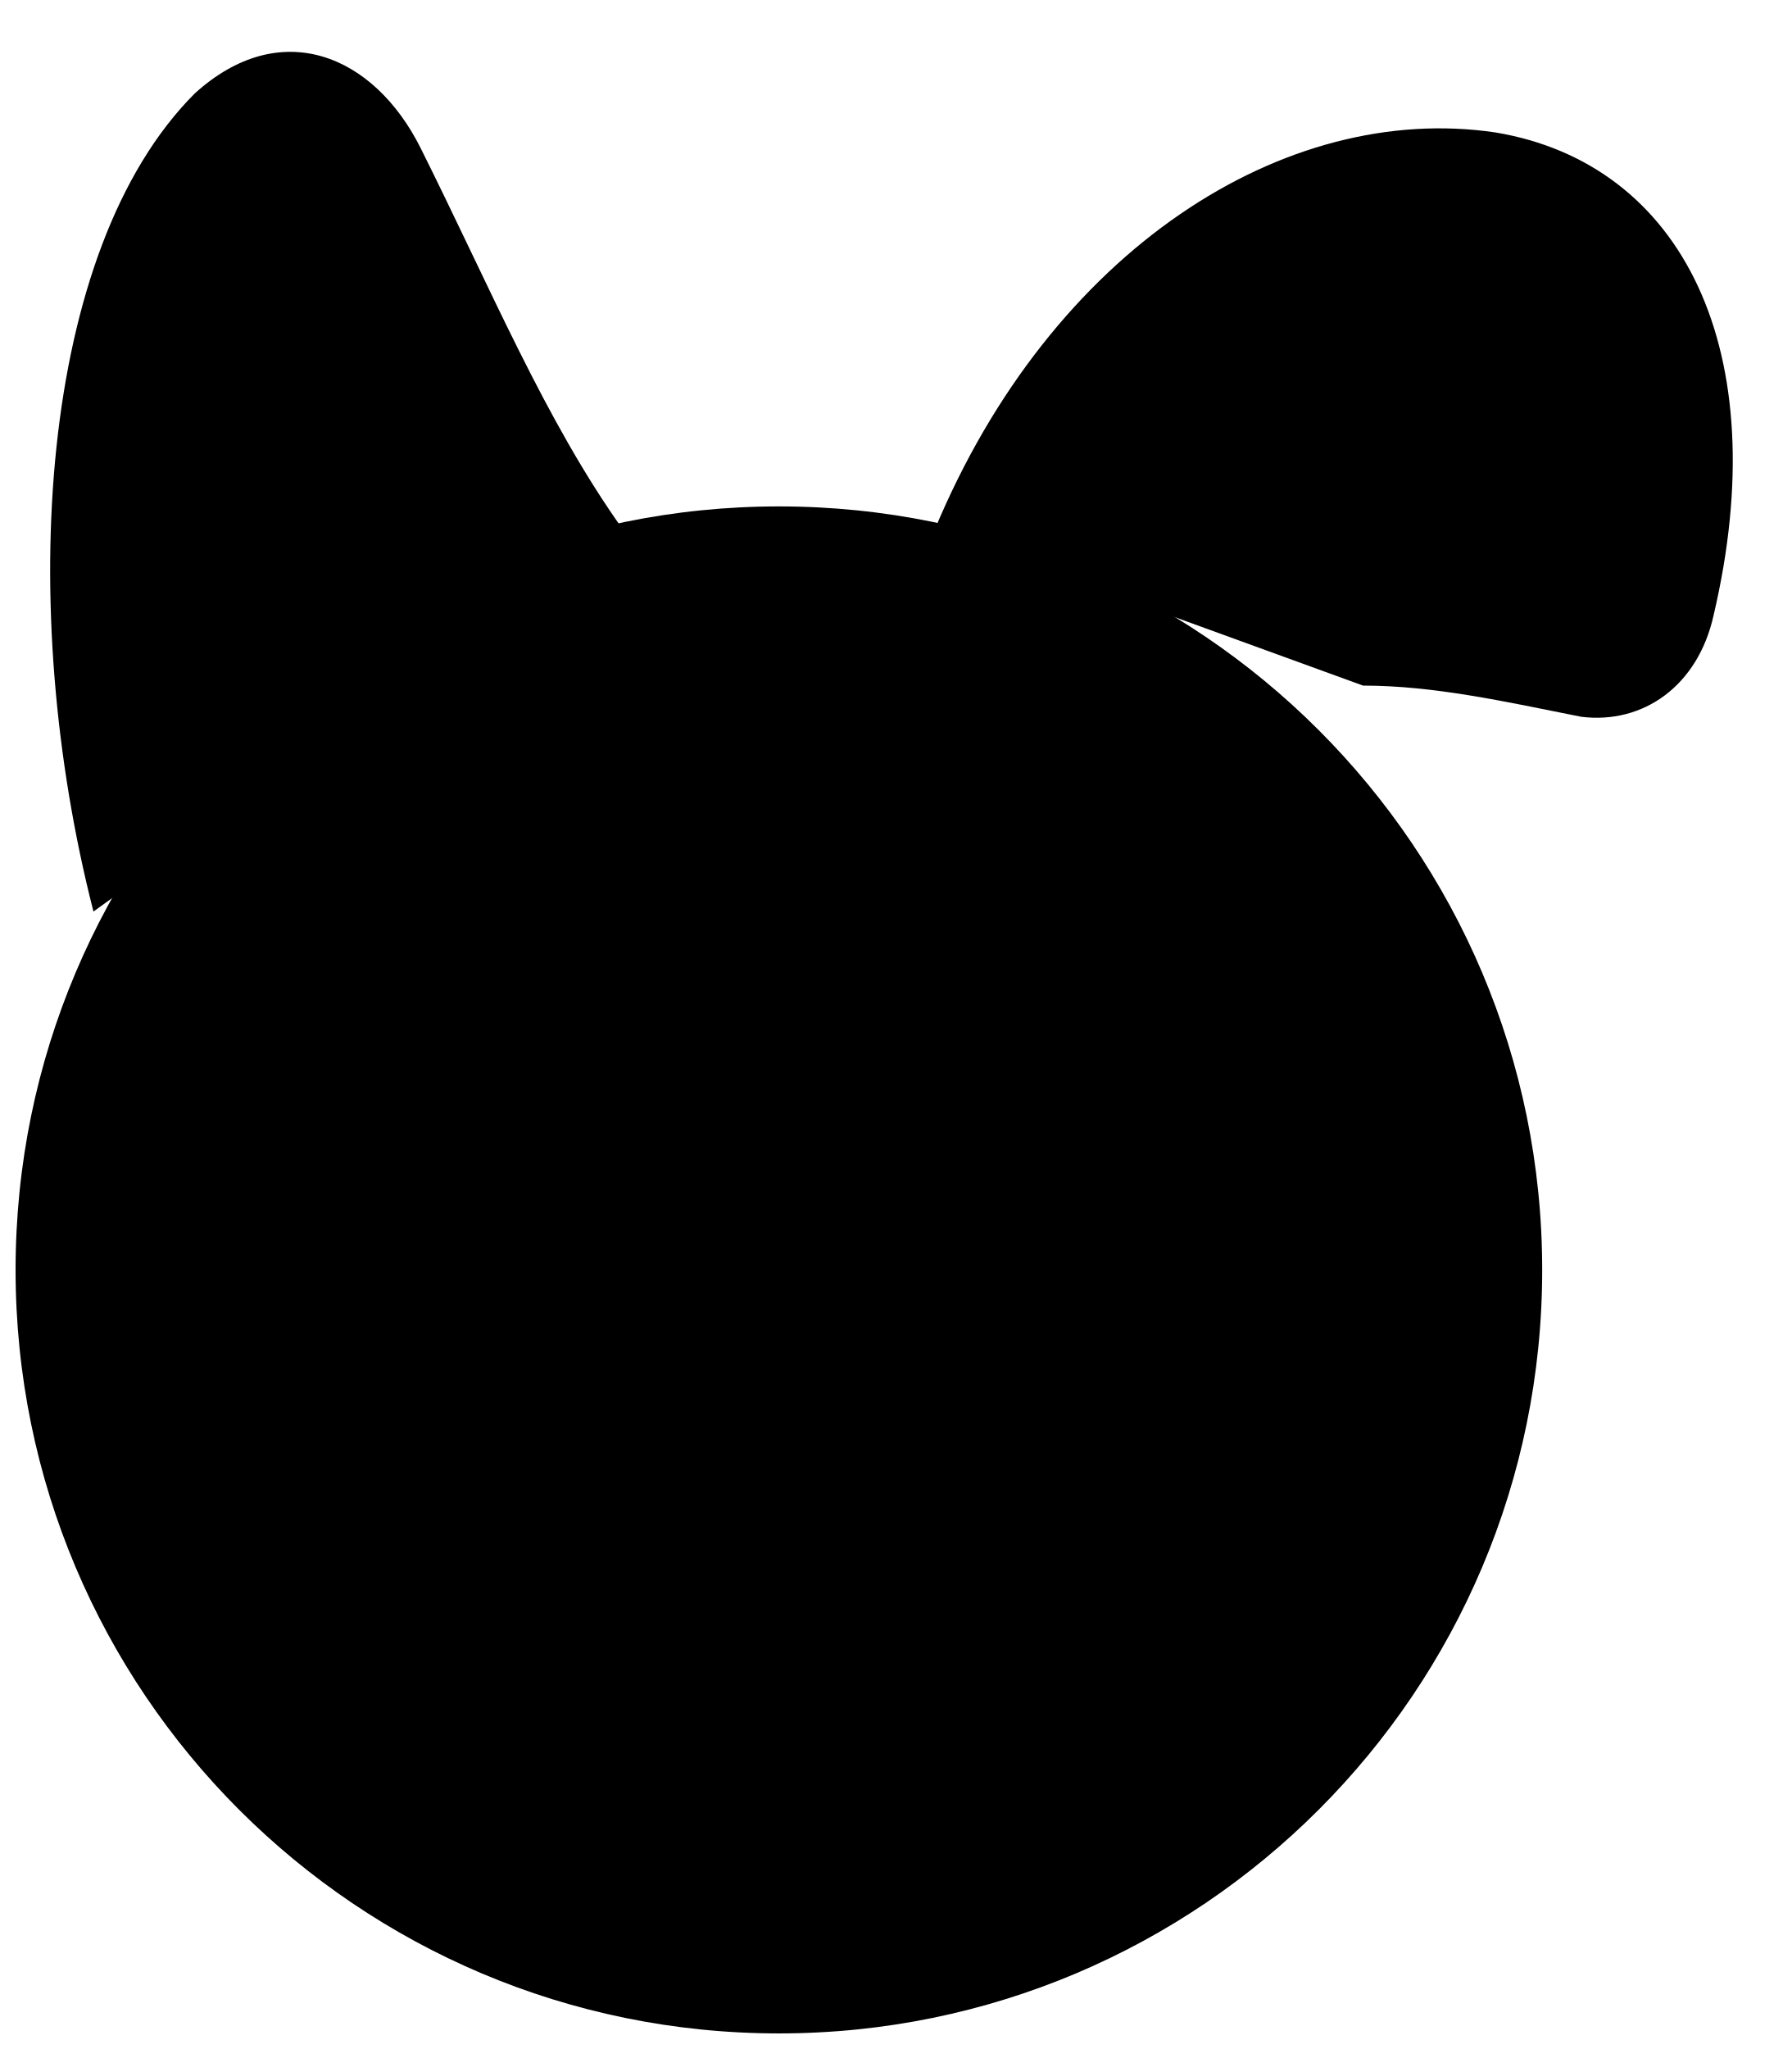
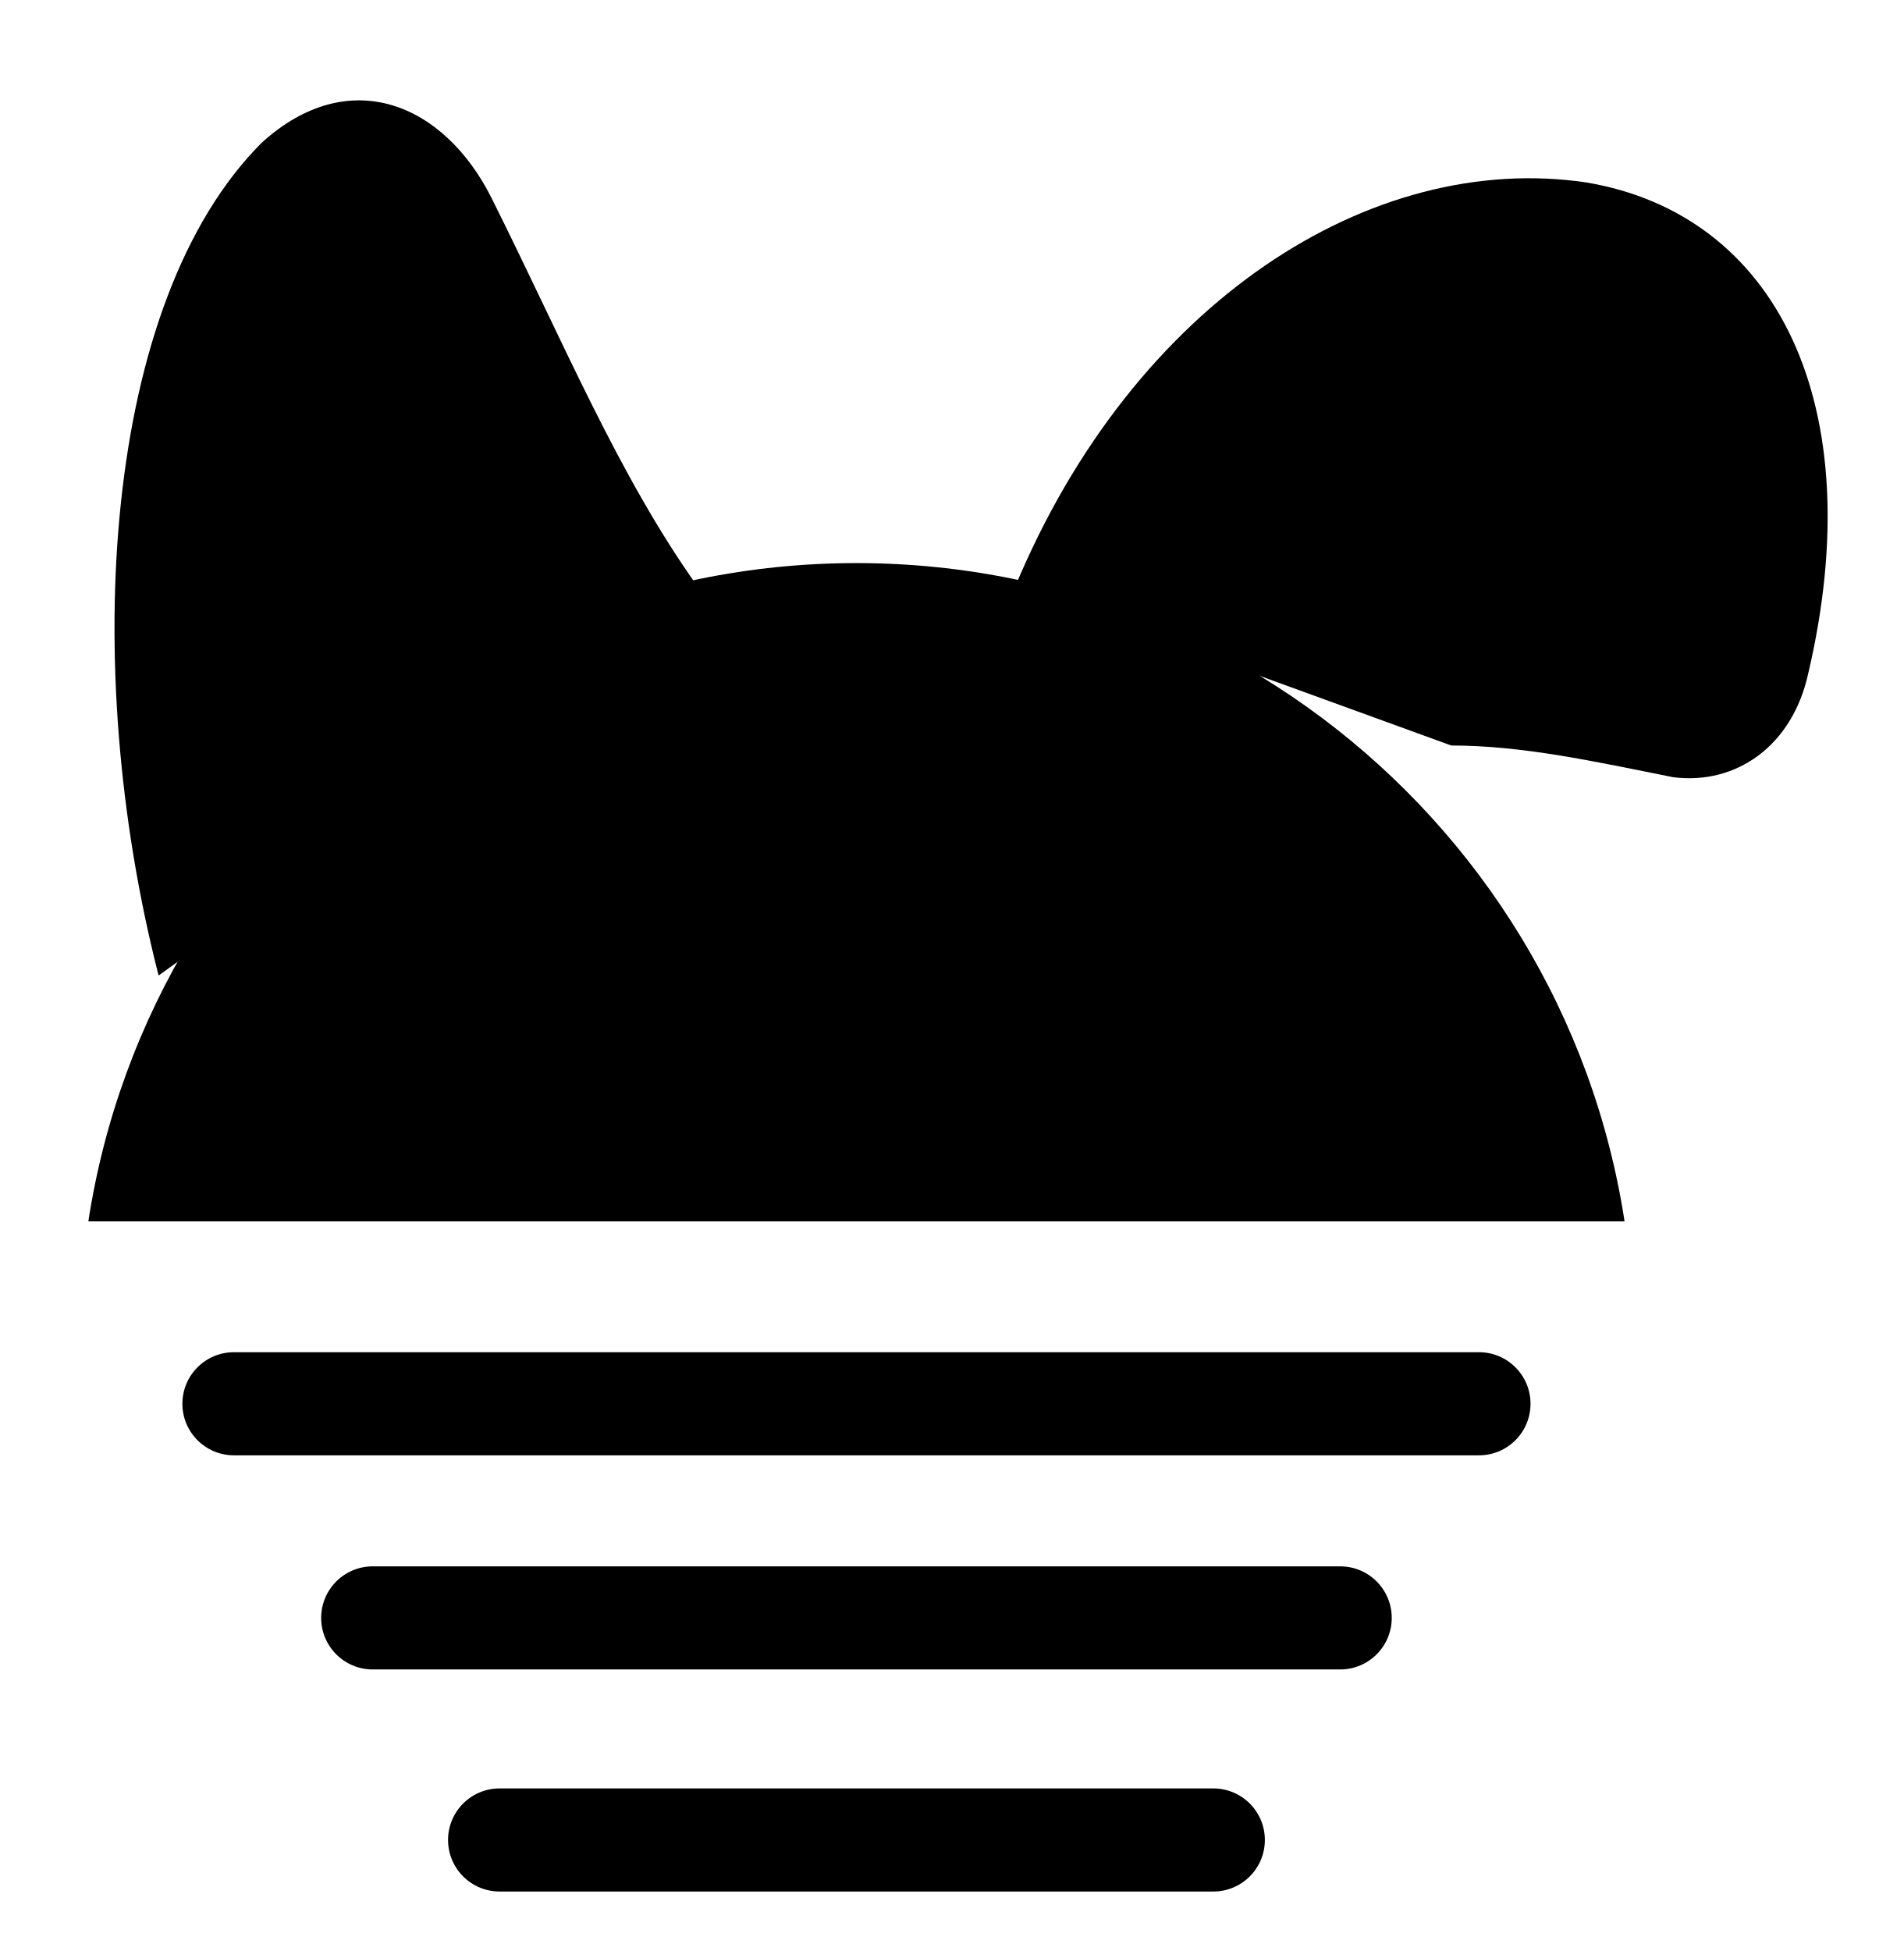
- <svg xmlns="http://www.w3.org/2000/svg" viewBox="-200 -326 460 526">
-   <circle r="196" />
-   <path d="M-176 -92 C-196 -170 -190 -262 -150 -302 C-128 -322 -104 -312 -92 -288 C-74 -252 -60 -218 -40 -190 Z" />
-   <path d="M40 -190 C70 -262 130 -300 184 -292 C232 -284 256 -236 240 -168 C236 -150 222 -140 206 -142 C186 -146 168 -150 150 -150 Z" />
+ <svg xmlns="http://www.w3.org/2000/svg" viewBox="296 292 480 492">
+   <defs>
+     <clipPath id="h">
+       <rect x="0" y="0" width="1024" height="600" />
+     </clipPath>
+   </defs>
+   <g clip-path="url(#h)">
+     <g transform="translate(512 630)">
+       <circle r="196" />
+       <path d="M-176 -92 C-196 -170 -190 -262 -150 -302 C-128 -322 -104 -312 -92 -288 C-74 -252 -60 -218 -40 -190 Z" />
+       <path d="M40 -190 C70 -262 130 -300 184 -292 C232 -284 256 -236 240 -168 C236 -150 222 -140 206 -142 C186 -146 168 -150 150 -150 Z" />
+     </g>
+   </g>
+   <rect x="342" y="633" width="340" height="26" rx="13" />
+   <rect x="377" y="687" width="270" height="26" rx="13" />
+   <rect x="409" y="743" width="206" height="26" rx="13" />
</svg>
